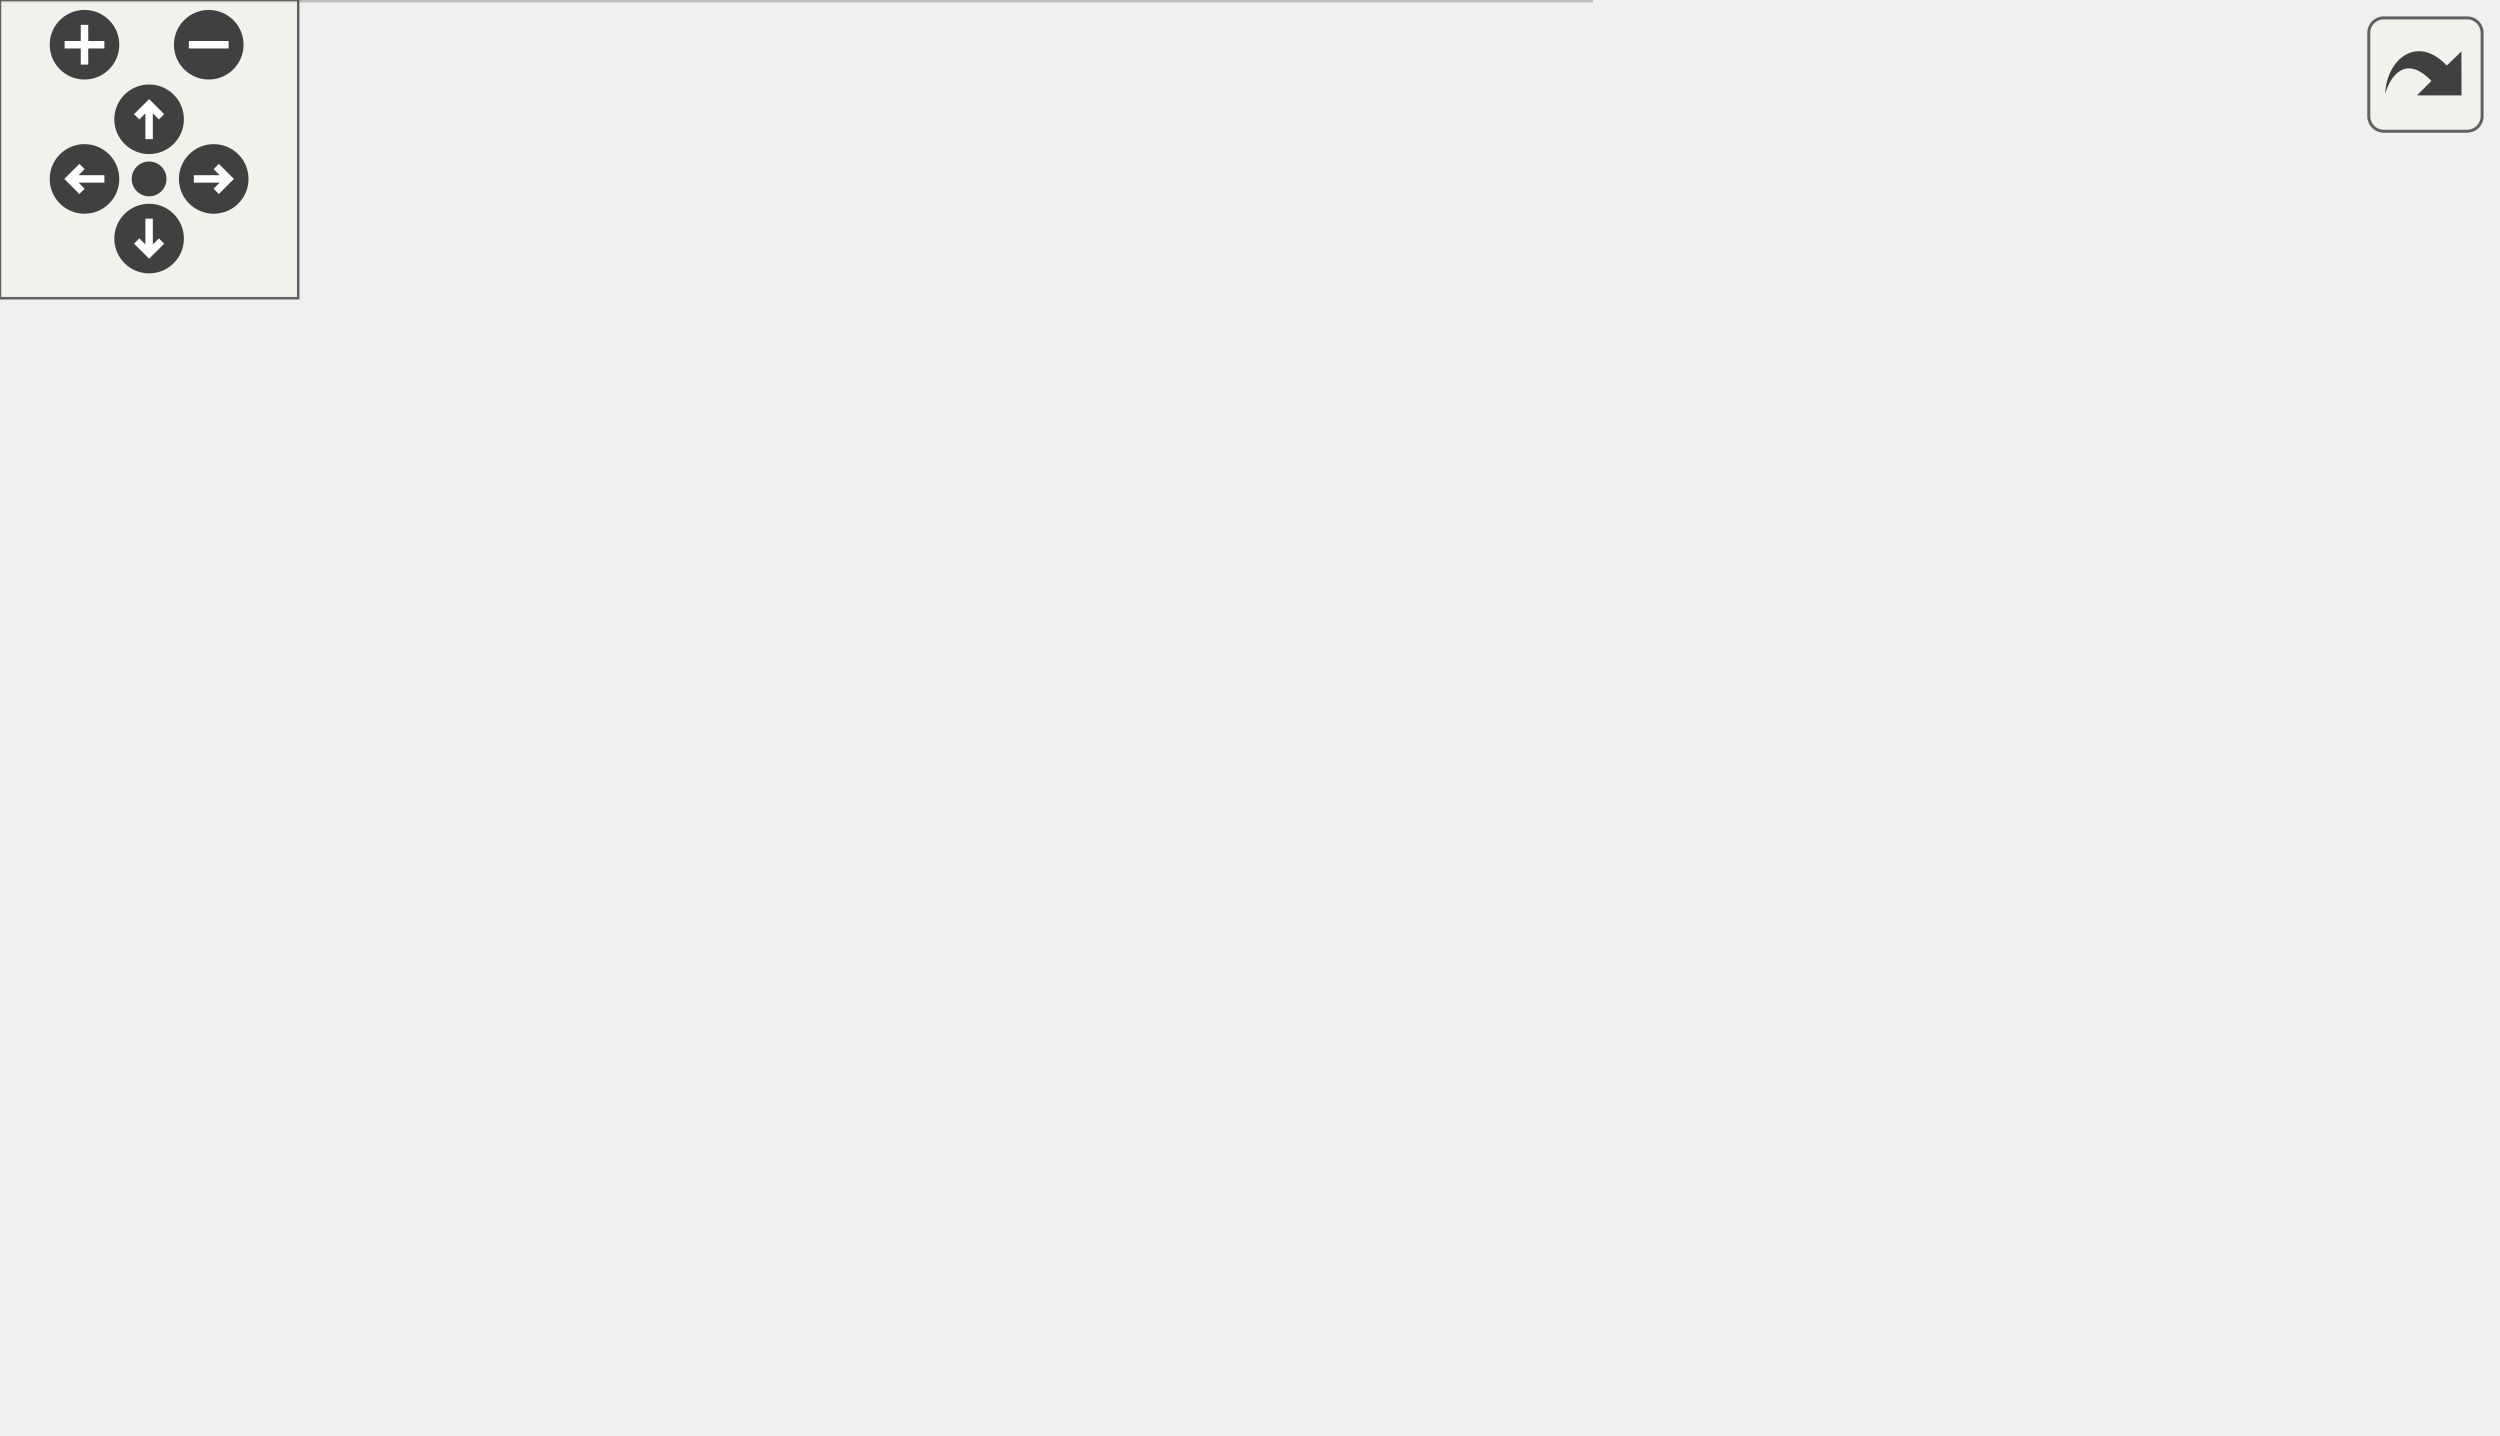
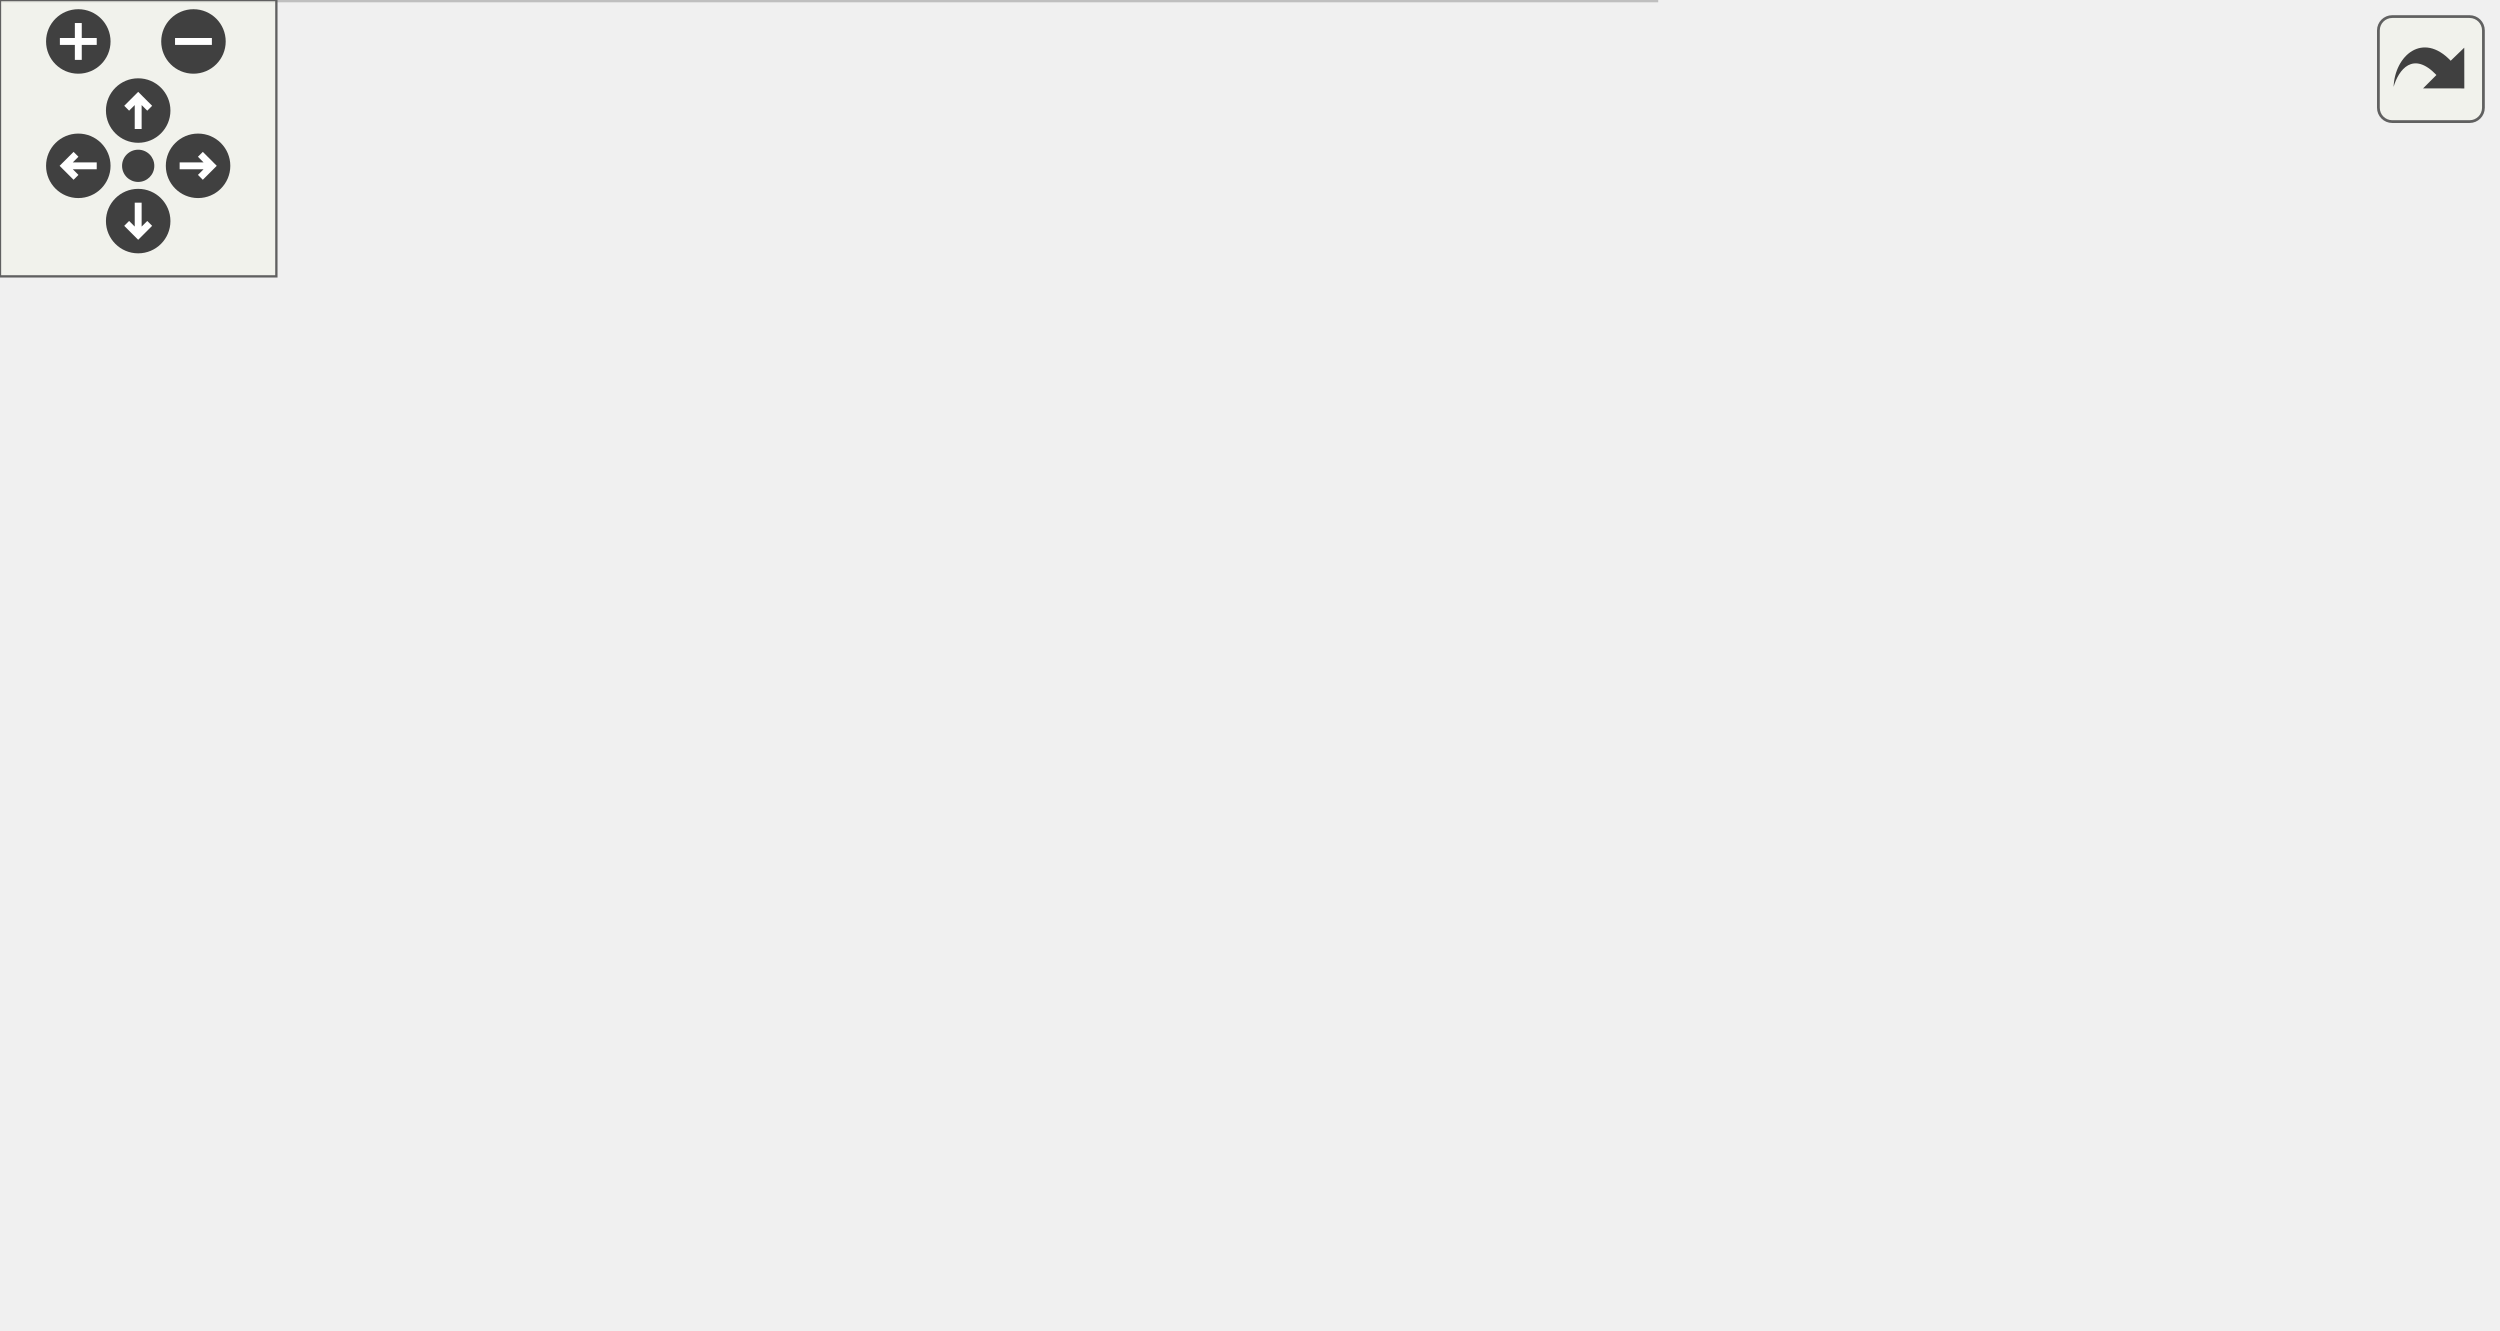
<svg xmlns="http://www.w3.org/2000/svg" xmlns:xlink="http://www.w3.org/1999/xlink" id="main" version="1.1" xml:space="preserve">
  <style type="text/css">
.edge:hover path { stroke: red; }
.edge:hover polygon { stroke: red; fill: red; }
</style>
  <defs>
    <circle id="rim" cx="0" cy="0" r="7" />
    <circle id="rim2" cx="0" cy="0" r="3.5" />
    <g id="zoomPlus">
      <use xlink:href="#rim" fill="#404040">
        <set attributeName="fill" to="#808080" begin="zoomplus.mouseover" end="zoomplus.mouseout" />
      </use>
      <path d="M-4,0h8M0,-4v8" fill="none" stroke="white" stroke-width="1.5" pointer-events="none" />
    </g>
    <g id="zoomMin">
      <use xlink:href="#rim" fill="#404040">
        <set attributeName="fill" to="#808080" begin="zoomminus.mouseover" end="zoomminus.mouseout" />
      </use>
      <path d="M-4,0h8" fill="none" stroke="white" stroke-width="1.5" pointer-events="none" />
    </g>
    <g id="dirArrow">
      <path fill="none" stroke="white" stroke-width="1.5" d="M0,-3.0v7 M-2.5,-0.5L0,-3.0L2.5,-0.5" />
    </g>
    <g id="resetDef">
      <use xlink:href="#rim2" fill="#404040">
        <set attributeName="fill" to="#808080" begin="reset.mouseover" end="reset.mouseout" />
      </use>
    </g>
  </defs>
  <svg id="graph" class="graph">
    <g id="viewport">
      <g id="node1" class="node">
-         <polygon fill="#bfbfbf" stroke="black" points="356,-105 356,-123 502,-123 502,-105 356,-105" />
-         <text text-anchor="middle" x="429" y="-111.8" font-family="sans-serif" font-size="9.00">walker::deck::massfracbeta</text>
+         <polygon fill="#bfbfbf" stroke="black" points="396,-105 396,-123 542,-123 542,-105 396,-105" />
+         <text text-anchor="middle" x="469" y="-111.8" font-family="sans-serif" font-size="9.00">walker::deck::massfracbeta</text>
      </g>
      <g id="node2" class="node">
-         <polygon fill="none" stroke="#bfbfbf" points="0,-0 0,-228 320,-228 320,-0 0,-0" />
-         <text text-anchor="start" x="8" y="-216.8" font-family="sans-serif" font-size="9.00">pegtl::if_must&lt; scan</text>
-         <text text-anchor="start" x="8" y="-206.8" font-family="sans-serif" font-size="9.00">_sde&lt; use&lt; kw::massfracbeta</text>
-         <text text-anchor="start" x="8" y="-196.8" font-family="sans-serif" font-size="9.00"> &gt;, tag::massfracbeta &gt;,</text>
-         <text text-anchor="start" x="8" y="-186.8" font-family="sans-serif" font-size="9.00"> tk::grm::block&lt; use&lt; kw::</text>
-         <text text-anchor="start" x="8" y="-176.8" font-family="sans-serif" font-size="9.00">end &gt;, tk::grm::depvar&lt; use,</text>
-         <text text-anchor="start" x="8" y="-166.8" font-family="sans-serif" font-size="9.00"> tag::massfracbeta, tag::depvar</text>
-         <text text-anchor="start" x="8" y="-156.8" font-family="sans-serif" font-size="9.00"> &gt;, tk::grm::component&lt; use&lt; kw</text>
-         <text text-anchor="start" x="8" y="-146.8" font-family="sans-serif" font-size="9.00">::ncomp &gt;, tag::massfracbeta &gt;,</text>
-         <text text-anchor="start" x="8" y="-136.8" font-family="sans-serif" font-size="9.00"> tk::grm::rng&lt; use, use&lt; kw::rng</text>
-         <text text-anchor="start" x="8" y="-126.8" font-family="sans-serif" font-size="9.00"> &gt;, tk::ctr::RNG, tag::massfracbeta,</text>
-         <text text-anchor="start" x="8" y="-116.8" font-family="sans-serif" font-size="9.00"> tag::rng &gt;, tk::grm::policy&lt; use, use</text>
-         <text text-anchor="start" x="8" y="-106.8" font-family="sans-serif" font-size="9.00">&lt; kw::init &gt;, ctr::InitPolicy, tag::massfracbeta,</text>
-         <text text-anchor="start" x="8" y="-96.8" font-family="sans-serif" font-size="9.00"> tag::initpolicy &gt;, tk::grm::policy&lt; use, use</text>
-         <text text-anchor="start" x="8" y="-86.8" font-family="sans-serif" font-size="9.00">&lt; kw::coeff &gt;, ctr::CoeffPolicy, tag::massfracbeta,</text>
-         <text text-anchor="start" x="8" y="-76.8" font-family="sans-serif" font-size="9.00"> tag::coeffpolicy &gt;, icdelta&lt; tag::massfracbeta &gt;</text>
-         <text text-anchor="start" x="8" y="-66.8" font-family="sans-serif" font-size="9.00">, icbeta&lt; tag::massfracbeta &gt;, sde_parameter_vector</text>
-         <text text-anchor="start" x="8" y="-56.8" font-family="sans-serif" font-size="9.00">&lt; kw::sde_b, tag::massfracbeta, tag::b &gt;, sde_parameter</text>
-         <text text-anchor="start" x="8" y="-46.8" font-family="sans-serif" font-size="9.00">_vector&lt; kw::sde_S, tag::massfracbeta, tag::S &gt;, sde_parameter</text>
-         <text text-anchor="start" x="8" y="-36.8" font-family="sans-serif" font-size="9.00">_vector&lt; kw::sde_kappa, tag::massfracbeta, tag::kappa &gt;, sde</text>
-         <text text-anchor="start" x="8" y="-26.8" font-family="sans-serif" font-size="9.00">_parameter_vector&lt; kw::sde_rho2, tag::massfracbeta, tag::rho2</text>
-         <text text-anchor="start" x="8" y="-16.8" font-family="sans-serif" font-size="9.00"> &gt;, sde_parameter_vector&lt; kw::sde_r, tag::massfracbeta, tag::r</text>
-         <text text-anchor="middle" x="160" y="-6.8" font-family="sans-serif" font-size="9.00"> &gt; &gt;, check_errors&lt; tag::massfracbeta &gt; &gt;</text>
+         <polygon fill="none" stroke="#bfbfbf" points="0.5,-0 0.5,-228 359.5,-228 359.5,-0 0.5,-0" />
+         <text text-anchor="start" x="8.5" y="-216.8" font-family="sans-serif" font-size="9.00">pegtl::if_must&lt; scan</text>
+         <text text-anchor="start" x="8.5" y="-206.8" font-family="sans-serif" font-size="9.00">_sde&lt; use&lt; kw::massfracbeta</text>
+         <text text-anchor="start" x="8.5" y="-196.8" font-family="sans-serif" font-size="9.00"> &gt;, tag::massfracbeta &gt;,</text>
+         <text text-anchor="start" x="8.5" y="-186.8" font-family="sans-serif" font-size="9.00"> tk::grm::block&lt; use&lt; kw::</text>
+         <text text-anchor="start" x="8.5" y="-176.8" font-family="sans-serif" font-size="9.00">end &gt;, tk::grm::depvar&lt; use,</text>
+         <text text-anchor="start" x="8.5" y="-166.8" font-family="sans-serif" font-size="9.00"> tag::massfracbeta, tag::depvar</text>
+         <text text-anchor="start" x="8.5" y="-156.8" font-family="sans-serif" font-size="9.00"> &gt;, tk::grm::component&lt; use&lt; kw</text>
+         <text text-anchor="start" x="8.5" y="-146.8" font-family="sans-serif" font-size="9.00">::ncomp &gt;, tag::massfracbeta &gt;,</text>
+         <text text-anchor="start" x="8.5" y="-136.8" font-family="sans-serif" font-size="9.00"> tk::grm::rng&lt; use, use&lt; kw::rng</text>
+         <text text-anchor="start" x="8.5" y="-126.8" font-family="sans-serif" font-size="9.00"> &gt;, tk::ctr::RNG, tag::massfracbeta,</text>
+         <text text-anchor="start" x="8.5" y="-116.8" font-family="sans-serif" font-size="9.00"> tag::rng &gt;, tk::grm::policy&lt; use, use</text>
+         <text text-anchor="start" x="8.5" y="-106.8" font-family="sans-serif" font-size="9.00">&lt; kw::init &gt;, ctr::InitPolicy, tag::massfracbeta,</text>
+         <text text-anchor="start" x="8.5" y="-96.8" font-family="sans-serif" font-size="9.00"> tag::initpolicy &gt;, tk::grm::policy&lt; use, use</text>
+         <text text-anchor="start" x="8.5" y="-86.8" font-family="sans-serif" font-size="9.00">&lt; kw::coeff &gt;, ctr::CoeffPolicy, tag::massfracbeta,</text>
+         <text text-anchor="start" x="8.5" y="-76.8" font-family="sans-serif" font-size="9.00"> tag::coeffpolicy &gt;, icdelta&lt; tag::massfracbeta &gt;</text>
+         <text text-anchor="start" x="8.5" y="-66.8" font-family="sans-serif" font-size="9.00">, icbeta&lt; tag::massfracbeta &gt;, icgaussian&lt; tag::massfracbeta</text>
+         <text text-anchor="start" x="8.5" y="-56.8" font-family="sans-serif" font-size="9.00"> &gt;, sde_parameter_vector&lt; kw::sde_b, tag::massfracbeta,</text>
+         <text text-anchor="start" x="8.5" y="-46.8" font-family="sans-serif" font-size="9.00"> tag::b &gt;, sde_parameter_vector&lt; kw::sde_S, tag::massfracbeta,</text>
+         <text text-anchor="start" x="8.5" y="-36.8" font-family="sans-serif" font-size="9.00"> tag::S &gt;, sde_parameter_vector&lt; kw::sde_kappa, tag::massfracbeta,</text>
+         <text text-anchor="start" x="8.5" y="-26.8" font-family="sans-serif" font-size="9.00"> tag::kappa &gt;, sde_parameter_vector&lt; kw::sde_rho2, tag::massfracbeta,</text>
+         <text text-anchor="start" x="8.5" y="-16.8" font-family="sans-serif" font-size="9.00"> tag::rho2 &gt;, sde_parameter_vector&lt; kw::sde_r, tag::massfracbeta, tag</text>
+         <text text-anchor="middle" x="180" y="-6.8" font-family="sans-serif" font-size="9.00">::r &gt; &gt;, check_errors&lt; tag::massfracbeta &gt; &gt;</text>
      </g>
      <g id="edge1" class="edge">
-         <path fill="none" stroke="midnightblue" d="M330.261,-114C339.122,-114 347.755,-114 355.989,-114" />
-         <polygon fill="midnightblue" stroke="midnightblue" points="330.171,-110.5 320.17,-114 330.17,-117.5 330.171,-110.5" />
+         <path fill="none" stroke="midnightblue" d="M370.068,-114C378.976,-114 387.624,-114 395.851,-114" />
+         <polygon fill="midnightblue" stroke="midnightblue" points="369.907,-110.5 359.907,-114 369.907,-117.5 369.907,-110.5" />
      </g>
    </g>
  </svg>
  <g id="navigator" transform="translate(0 0)" fill="#404254">
    <rect fill="#f2f5e9" fill-opacity="0.5" stroke="#606060" stroke-width=".5" x="0" y="0" width="60" height="60" />
    <use id="zoomplus" xlink:href="#zoomPlus" x="17" y="9" />
    <use id="zoomminus" xlink:href="#zoomMin" x="42" y="9" />
    <use id="reset" xlink:href="#resetDef" x="30" y="36" />
    <g id="arrowUp" xlink:href="#dirArrow" transform="translate(30 24)">
      <use xlink:href="#rim" fill="#404040">
        <set attributeName="fill" to="#808080" begin="arrowUp.mouseover" end="arrowUp.mouseout" />
      </use>
      <path fill="none" stroke="white" stroke-width="1.5" d="M0,-3.0v7 M-2.5,-0.5L0,-3.0L2.5,-0.5" />
    </g>
    <g id="arrowRight" xlink:href="#dirArrow" transform="rotate(90) translate(36 -43)">
      <use xlink:href="#rim" fill="#404040">
        <set attributeName="fill" to="#808080" begin="arrowRight.mouseover" end="arrowRight.mouseout" />
      </use>
      <path fill="none" stroke="white" stroke-width="1.5" d="M0,-3.0v7 M-2.5,-0.5L0,-3.0L2.5,-0.5" />
    </g>
    <g id="arrowDown" xlink:href="#dirArrow" transform="rotate(180) translate(-30 -48)">
      <use xlink:href="#rim" fill="#404040">
        <set attributeName="fill" to="#808080" begin="arrowDown.mouseover" end="arrowDown.mouseout" />
      </use>
      <path fill="none" stroke="white" stroke-width="1.5" d="M0,-3.0v7 M-2.5,-0.5L0,-3.0L2.5,-0.5" />
    </g>
    <g id="arrowLeft" xlink:href="#dirArrow" transform="rotate(270) translate(-36 17)">
      <use xlink:href="#rim" fill="#404040">
        <set attributeName="fill" to="#808080" begin="arrowLeft.mouseover" end="arrowLeft.mouseout" />
      </use>
      <path fill="none" stroke="white" stroke-width="1.5" d="M0,-3.0v7 M-2.5,-0.5L0,-3.0L2.5,-0.5" />
    </g>
  </g>
  <svg viewBox="0 0 15 15" width="100%" height="30px" preserveAspectRatio="xMaxYMin meet">
    <g id="arrow_out" transform="scale(0.3 0.3)">
      <a xlink:href="structwalker_1_1deck_1_1massfracbeta__inherit__graph_org.svg" target="_base">
        <rect id="button" ry="5" rx="5" y="6" x="6" height="38" width="38" fill="#f2f5e9" fill-opacity="0.5" stroke="#606060" stroke-width="1.0" />
        <path id="arrow" d="M 11.5,31.437 C 11.94,20.098 22.043,11.323 32.159,21.979 L 37.069,17.246 C 37.069,17.246 37.088,32 37.088,32 L 22.16,31.978 C 22.16,31.978 26.998,27.14 26.998,27.14 C 18.529,18.264 13.292,25.23 11.5,31.437 z" style="fill:#404040;" />
      </a>
    </g>
  </svg>
</svg>
